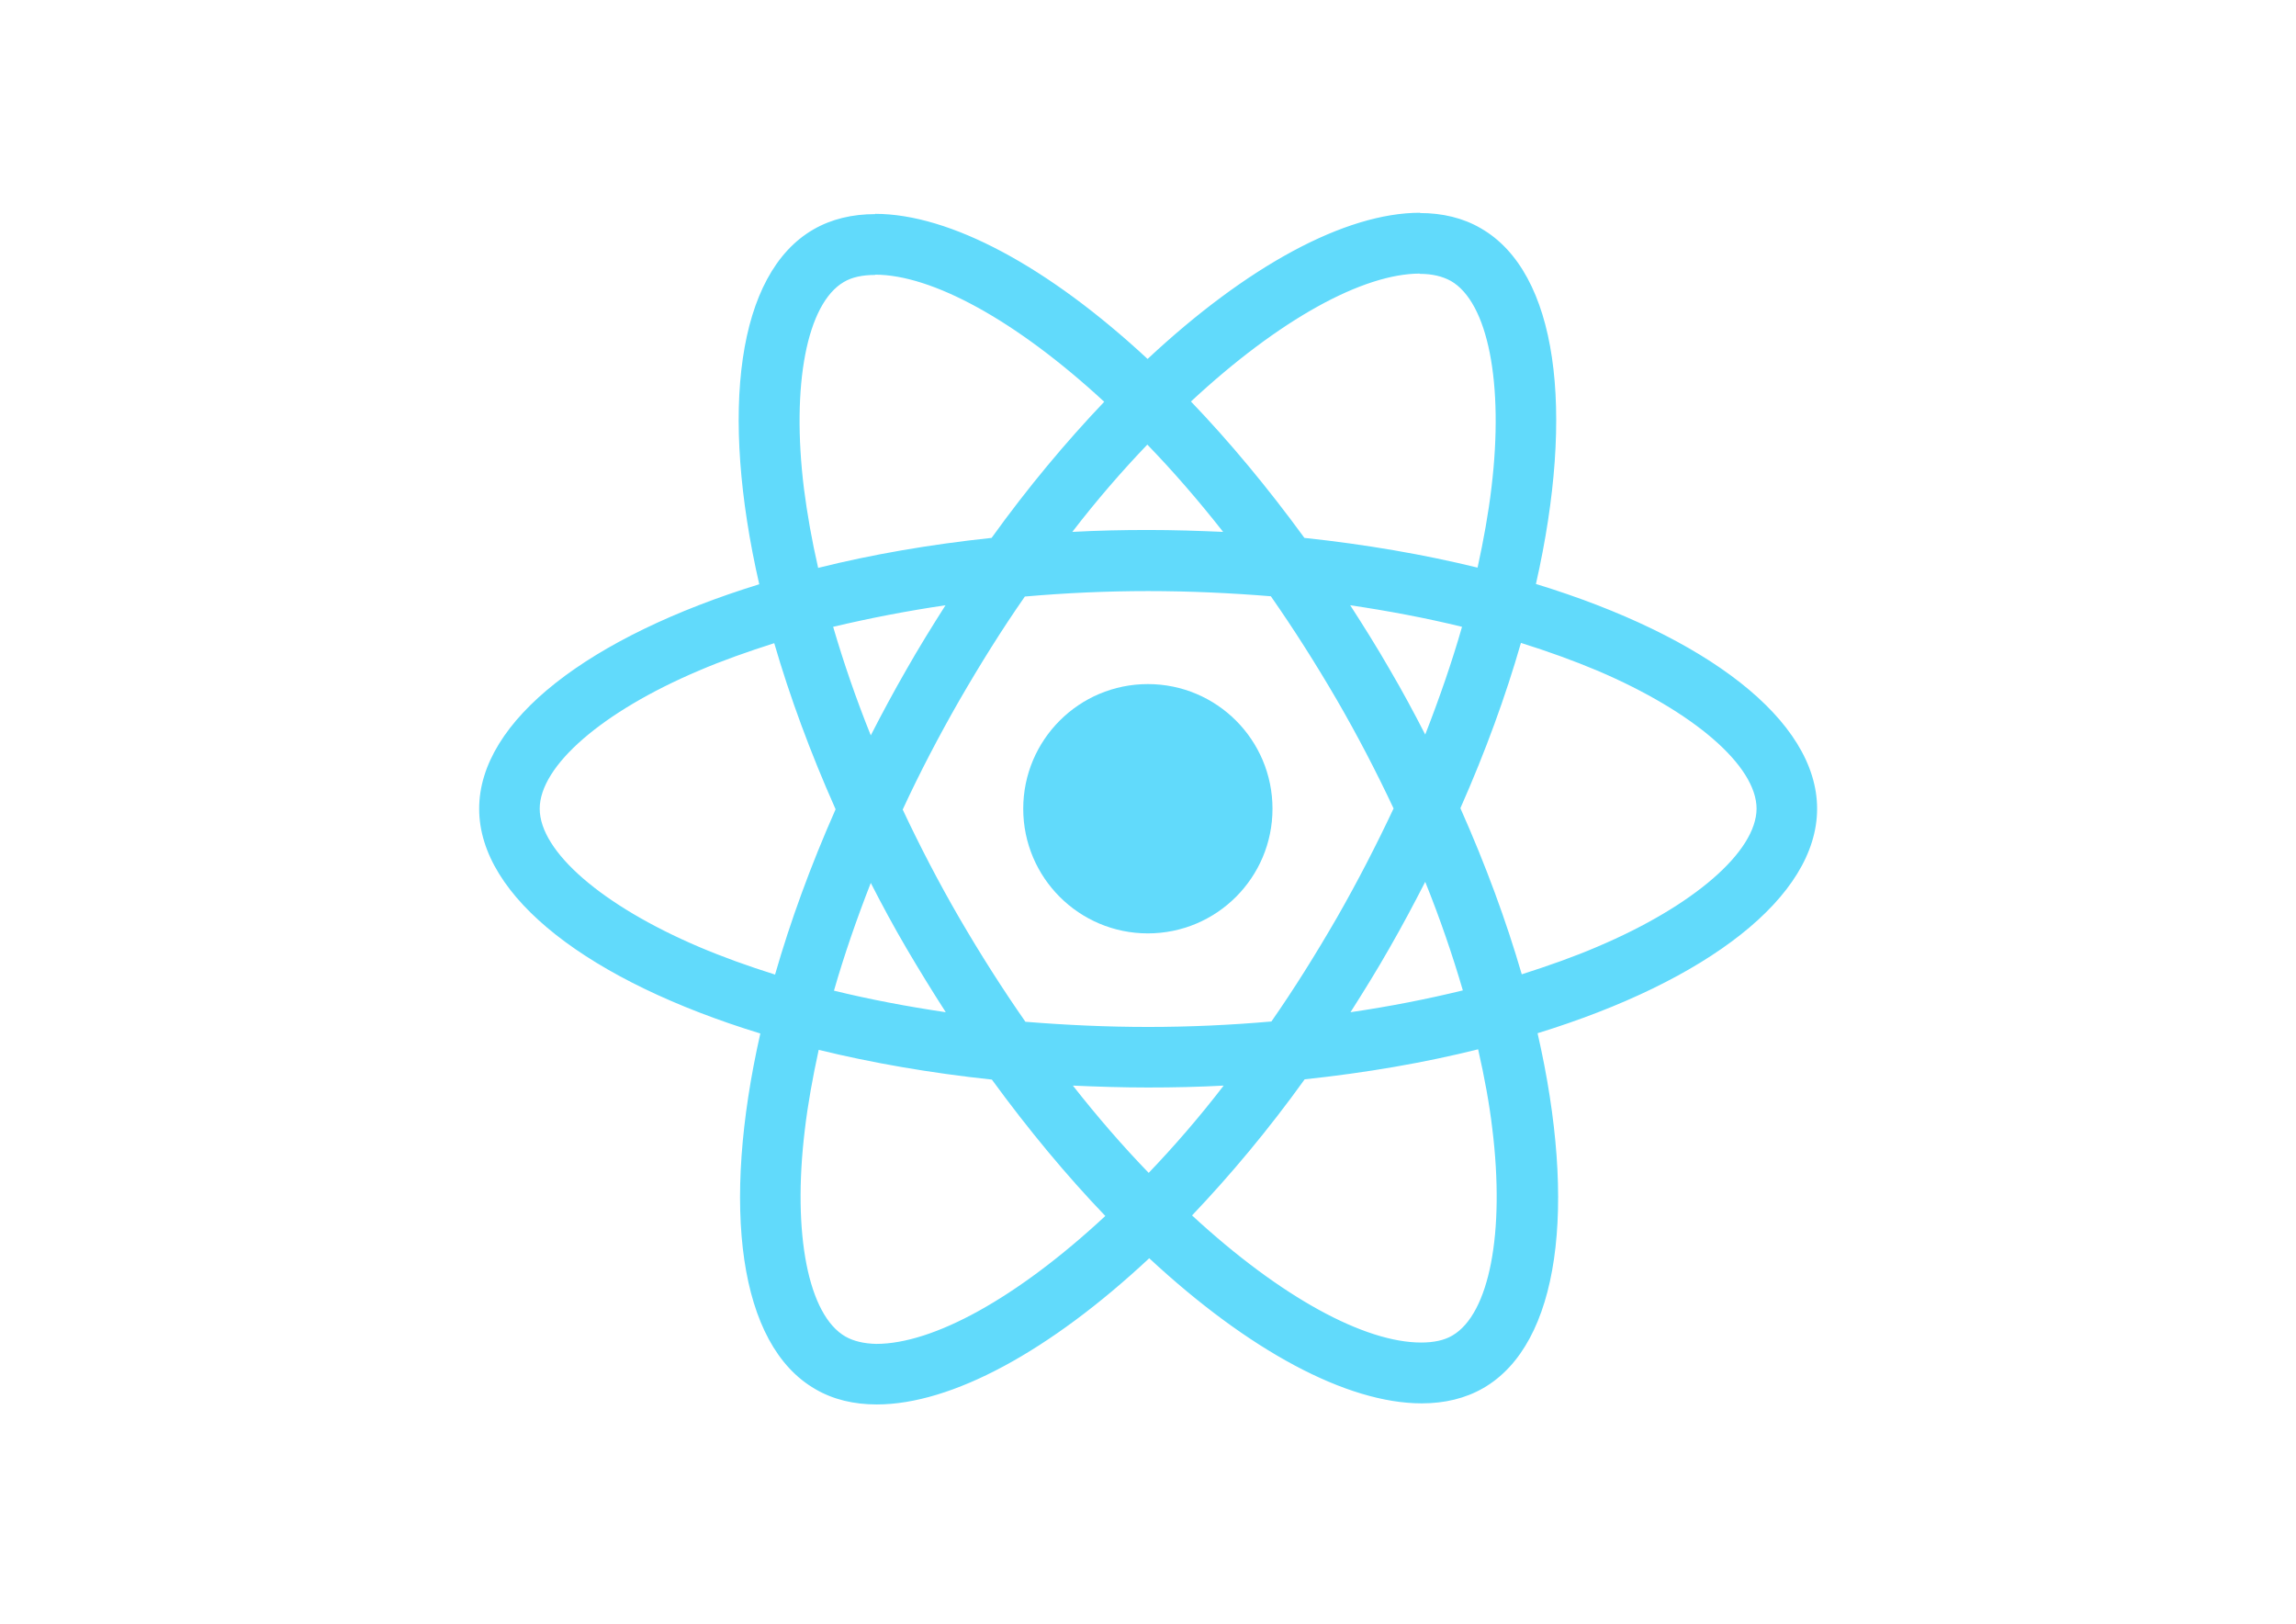
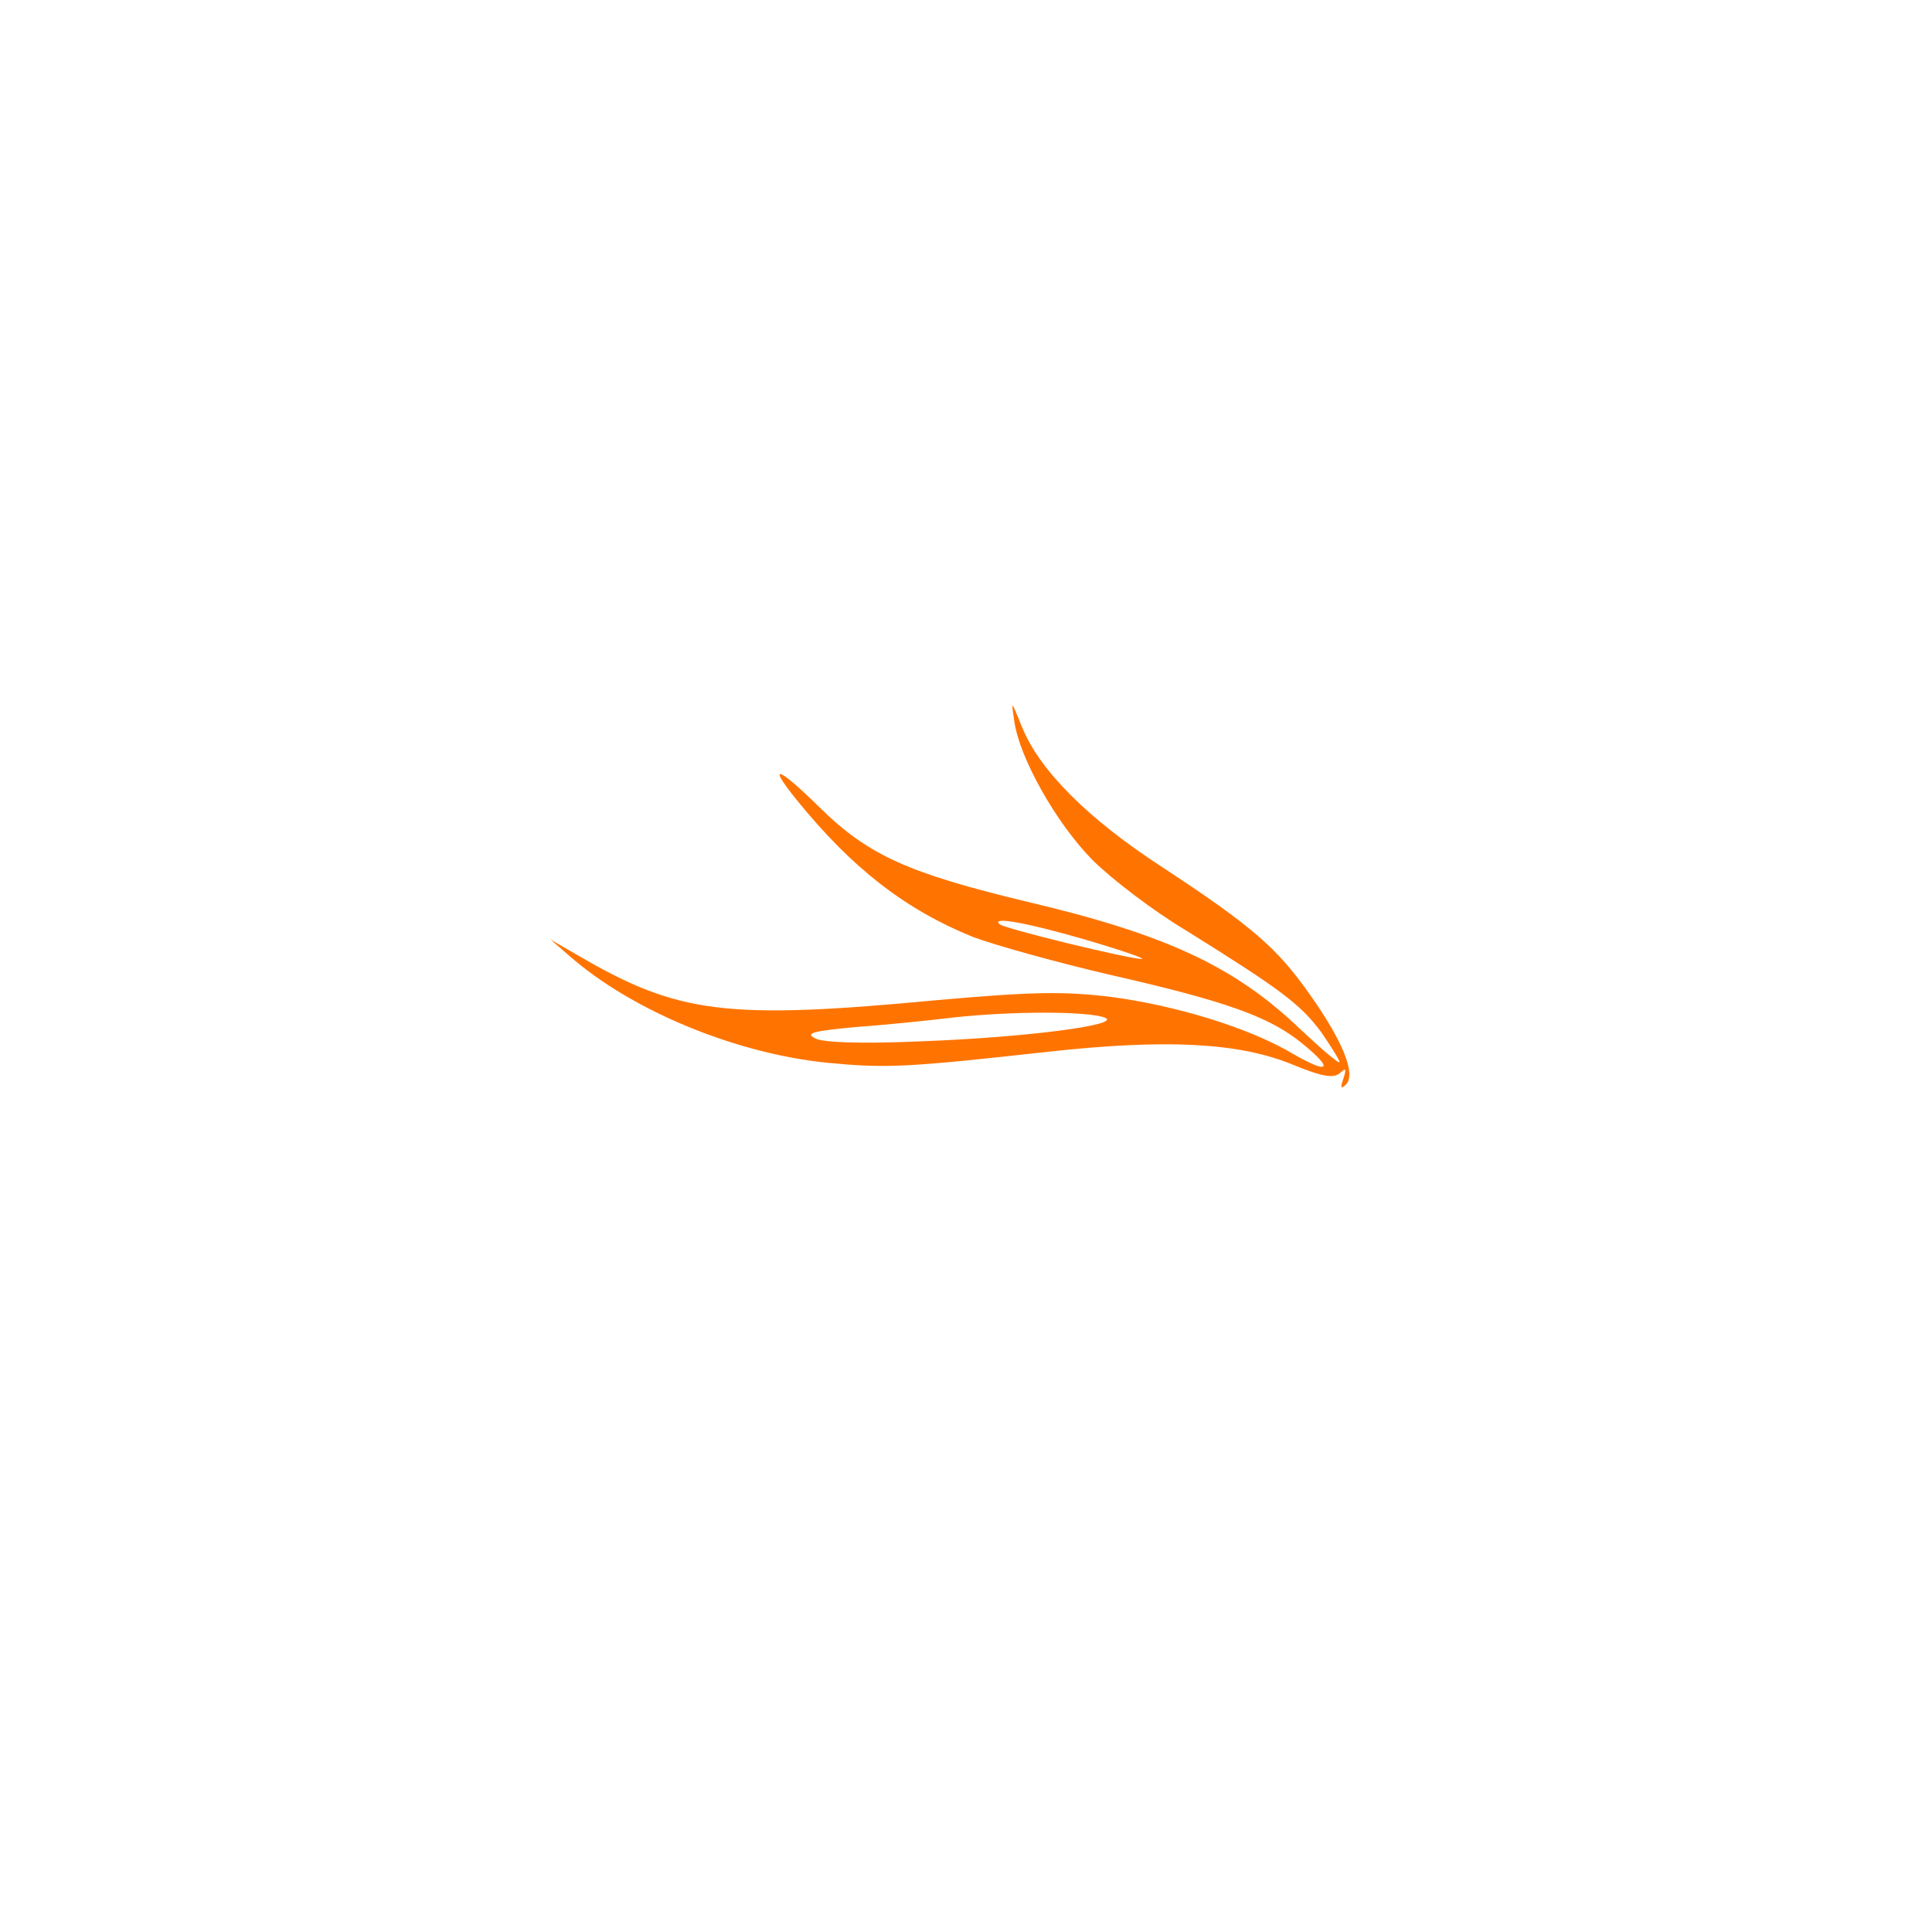
- <svg xmlns="http://www.w3.org/2000/svg" viewBox="0 0 841.9 595.3">
-   <g fill="#61DAFB">
-     <path d="M666.3 296.5c0-32.5-40.7-63.3-103.1-82.4 14.4-63.6 8-114.2-20.2-130.4-6.5-3.8-14.1-5.6-22.4-5.6v22.3c4.6 0 8.3.9 11.4 2.6 13.6 7.8 19.5 37.5 14.9 75.7-1.1 9.4-2.9 19.3-5.1 29.4-19.6-4.8-41-8.5-63.5-10.9-13.5-18.5-27.5-35.3-41.6-50 32.6-30.3 63.2-46.9 84-46.9V78c-27.5 0-63.5 19.6-99.9 53.6-36.4-33.8-72.4-53.2-99.9-53.2v22.3c20.7 0 51.4 16.5 84 46.6-14 14.7-28 31.4-41.3 49.9-22.6 2.4-44 6.1-63.6 11-2.3-10-4-19.7-5.2-29-4.7-38.2 1.1-67.9 14.6-75.8 3-1.8 6.9-2.6 11.5-2.6V78.5c-8.4 0-16 1.8-22.6 5.6-28.1 16.2-34.4 66.7-19.9 130.1-62.2 19.2-102.7 49.9-102.7 82.3 0 32.5 40.7 63.3 103.1 82.4-14.4 63.6-8 114.2 20.2 130.4 6.5 3.8 14.1 5.6 22.5 5.6 27.5 0 63.5-19.6 99.9-53.6 36.4 33.8 72.4 53.2 99.9 53.2 8.4 0 16-1.8 22.6-5.6 28.1-16.2 34.4-66.7 19.9-130.1 62-19.1 102.5-49.9 102.5-82.3zm-130.2-66.7c-3.7 12.9-8.3 26.2-13.5 39.5-4.1-8-8.4-16-13.1-24-4.6-8-9.5-15.8-14.4-23.4 14.2 2.1 27.9 4.7 41 7.9zm-45.8 106.5c-7.8 13.5-15.8 26.3-24.1 38.2-14.9 1.3-30 2-45.2 2-15.1 0-30.2-.7-45-1.9-8.3-11.9-16.4-24.6-24.2-38-7.6-13.1-14.5-26.4-20.8-39.8 6.2-13.4 13.2-26.8 20.7-39.9 7.8-13.5 15.8-26.3 24.1-38.2 14.9-1.3 30-2 45.2-2 15.1 0 30.2.7 45 1.9 8.3 11.9 16.4 24.6 24.2 38 7.6 13.1 14.5 26.4 20.8 39.8-6.3 13.4-13.2 26.8-20.7 39.9zm32.3-13c5.4 13.4 10 26.8 13.8 39.8-13.1 3.2-26.9 5.9-41.2 8 4.9-7.7 9.8-15.6 14.4-23.7 4.6-8 8.9-16.1 13-24.1zM421.2 430c-9.3-9.6-18.6-20.3-27.8-32 9 .4 18.2.7 27.5.7 9.4 0 18.7-.2 27.8-.7-9 11.7-18.3 22.4-27.5 32zm-74.4-58.9c-14.2-2.1-27.9-4.7-41-7.9 3.7-12.9 8.3-26.2 13.5-39.5 4.1 8 8.4 16 13.1 24 4.7 8 9.5 15.8 14.4 23.4zM420.7 163c9.3 9.6 18.6 20.3 27.8 32-9-.4-18.2-.7-27.5-.7-9.4 0-18.7.2-27.8.7 9-11.7 18.3-22.4 27.5-32zm-74 58.9c-4.9 7.7-9.8 15.6-14.4 23.7-4.6 8-8.9 16-13 24-5.4-13.4-10-26.8-13.8-39.8 13.1-3.1 26.9-5.8 41.2-7.9zm-90.5 125.2c-35.4-15.1-58.3-34.9-58.3-50.6 0-15.7 22.9-35.6 58.3-50.6 8.6-3.7 18-7 27.7-10.1 5.7 19.6 13.2 40 22.5 60.9-9.2 20.8-16.6 41.1-22.2 60.6-9.9-3.1-19.3-6.5-28-10.2zM310 490c-13.6-7.8-19.5-37.5-14.9-75.7 1.1-9.4 2.9-19.3 5.1-29.4 19.6 4.8 41 8.5 63.5 10.9 13.5 18.5 27.5 35.3 41.6 50-32.6 30.3-63.2 46.9-84 46.9-4.5-.1-8.3-1-11.3-2.7zm237.2-76.2c4.7 38.2-1.1 67.9-14.6 75.8-3 1.8-6.9 2.6-11.5 2.6-20.7 0-51.4-16.5-84-46.6 14-14.7 28-31.4 41.3-49.9 22.6-2.4 44-6.1 63.6-11 2.3 10.1 4.1 19.8 5.2 29.1zm38.5-66.7c-8.6 3.7-18 7-27.7 10.1-5.7-19.6-13.2-40-22.5-60.9 9.2-20.8 16.6-41.1 22.2-60.6 9.9 3.1 19.3 6.5 28.1 10.2 35.4 15.1 58.3 34.9 58.3 50.6-.1 15.7-23 35.6-58.4 50.6zM320.8 78.4z" />
-     <circle cx="420.9" cy="296.5" r="45.7" />
-     <path d="M520.5 78.1z" />
+ <svg xmlns="http://www.w3.org/2000/svg" version="1.0" width="300pt" height="300pt" viewBox="0 0 300 300" preserveAspectRatio="xMidYMid meet">
+   <g transform="translate(0,300) scale(0.1,-0.1)" fill="#ff7400" stroke="none">
+     <path d="M1575 1880 c8 -57 65 -158 121 -215 29 -29 94 -79 146 -110 146 -91 177 -114 209 -157 16 -23 29 -44 29 -47 0 -4 -27 19 -60 50 -102 98 -209 148 -426 199 -183 44 -246 72 -321 146 -65 64 -83 70 -36 12 86 -106 168 -170 274 -213 35 -13 132 -40 214 -59 180 -41 247 -65 298 -107 49 -40 41 -48 -16 -15 -67 40 -182 75 -282 88 -73 9 -123 8 -270 -5 -327 -31 -402 -21 -555 68 l-45 26 30 -26 c96 -84 255 -150 397 -165 93 -9 122 -8 347 17 183 20 295 14 378 -20 46 -19 64 -22 74 -13 9 8 10 7 5 -9 -5 -14 -4 -17 4 -9 16 16 -5 68 -57 141 -50 71 -89 105 -229 197 -114 74 -190 150 -217 217 -17 42 -17 43 -12 9z m110 -339 c55 -16 95 -30 88 -30 -16 -1 -214 47 -221 54 -13 12 40 3 133 -24z m30 -121 c31 -11 -122 -31 -286 -37 -92 -4 -153 -2 -164 5 -15 8 -1 11 61 17 43 3 113 10 154 15 91 10 208 10 235 0z" />
  </g>
</svg>
